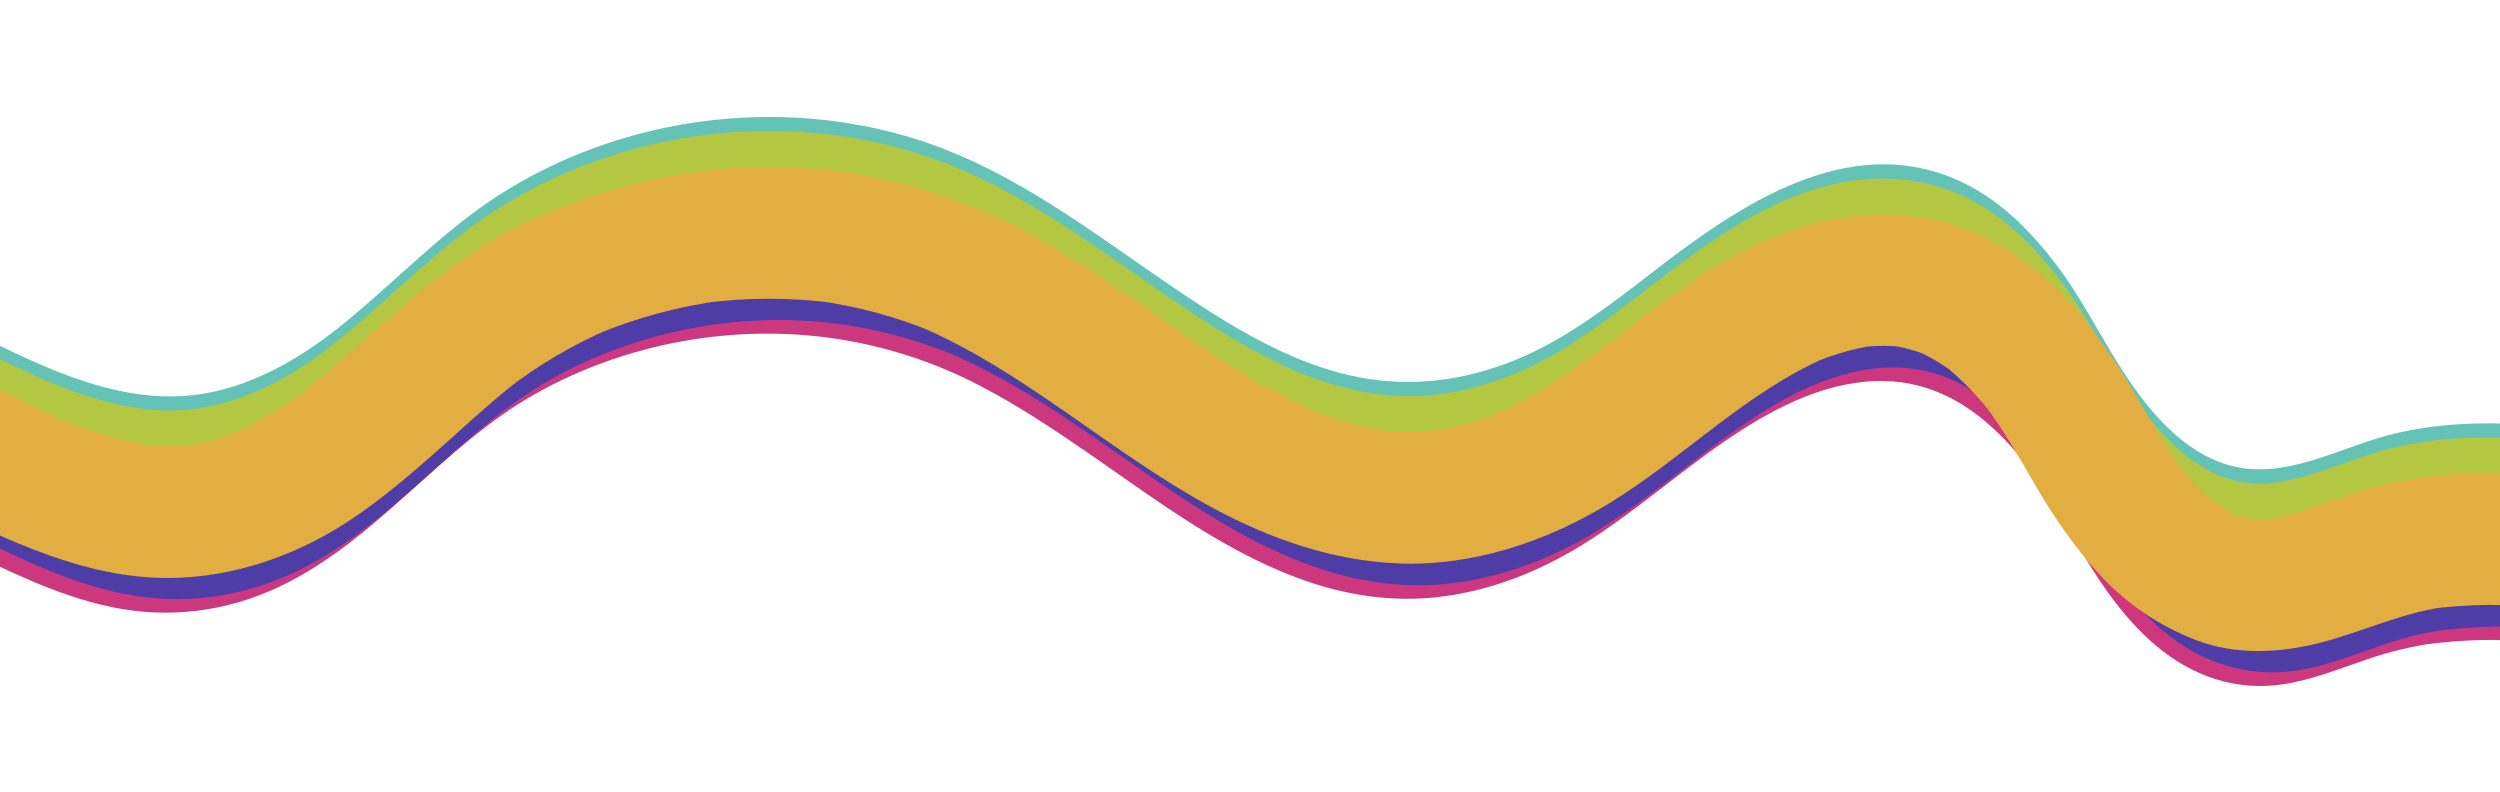
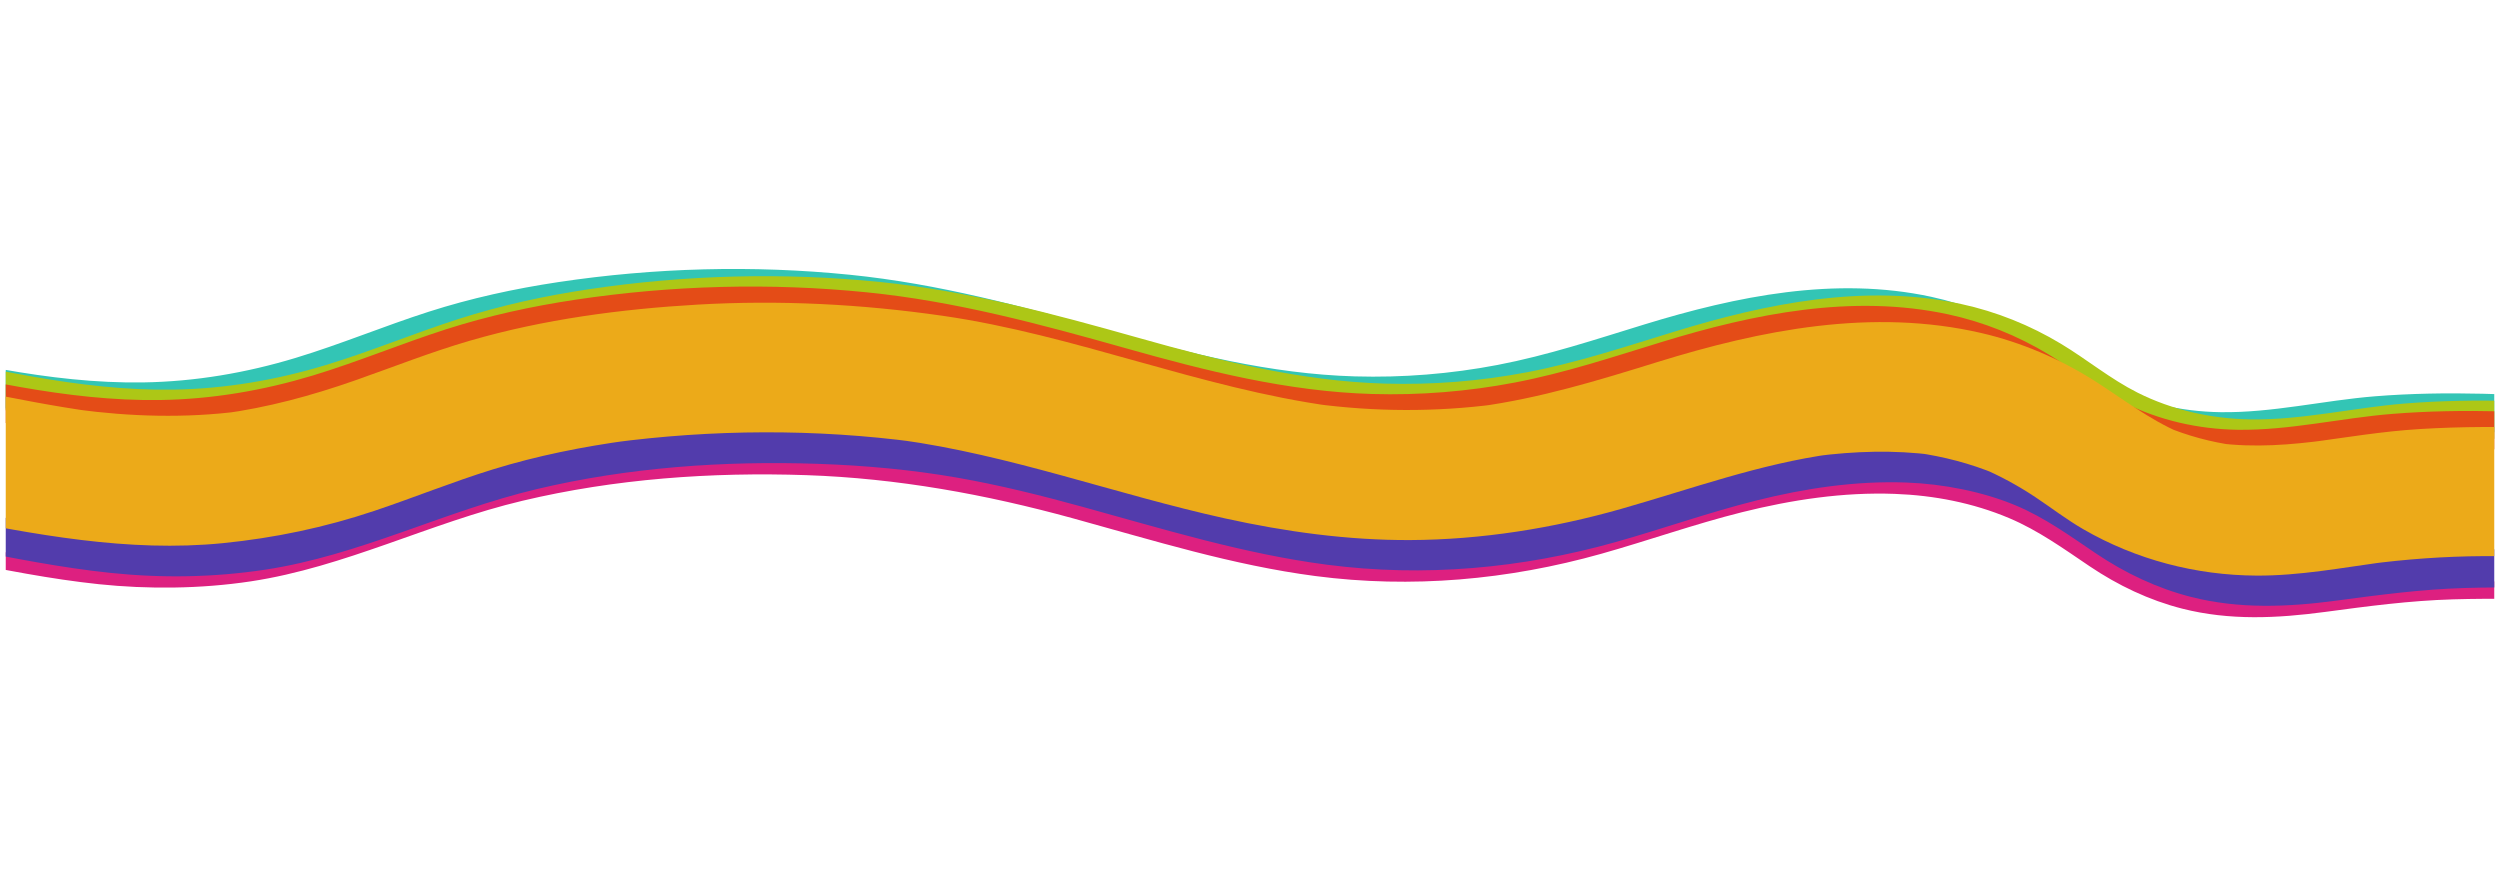
- <svg xmlns="http://www.w3.org/2000/svg" id="Layer_2" data-name="Layer 2" viewBox="0 0 1441.18 456.18">
+ <svg xmlns="http://www.w3.org/2000/svg" id="Layer_1" version="1.1" viewBox="0 0 1375.03 483.06">
  <defs>
    <style>
-       .cls-1 {
-         fill: #e3ae41;
-       }
- 
-       .cls-2 {
+       .st0 {
        fill: none;
      }

-       .cls-3 {
-         fill: #4f3da7;
+       .st1 {
+         fill: #523cac;
      }

-       .cls-4 {
-         fill: #cc377e;
+       .st2 {
+         fill: #adc716;
      }

-       .cls-5 {
-         fill: #64c3b6;
+       .st3 {
+         fill: #33c5b5;
      }

-       .cls-6 {
-         clip-path: url(#clippath);
+       .st4 {
+         fill: #e44c17;
      }

-       .cls-7 {
-         fill: #b3c743;
+       .st5 {
+         fill: #dd2080;
+       }
+ 
+       .st6 {
+         fill: #ecaa19;
+       }
+ 
+       .st7 {
+         clip-path: url(#clippath);
      }
    </style>
    <clipPath id="clippath">
-       <rect class="cls-2" width="1441.18" height="456.18" />
+       <rect class="st0" x="3.16" y="72.08" width="1368.71" height="338.9" />
    </clipPath>
  </defs>
-   <g id="Layer_1-2" data-name="Layer 1">
-     <g class="cls-6">
-       <path class="cls-4" d="M-27.63,313.36c29.54,14.35,59.5,29.84,91.9,36.58,33.3,6.93,66.53,2.68,97.22-11.95,56.23-26.81,93.28-80.69,147.29-111.05,52.42-29.47,115.4-40.74,174.82-31.41,28.09,4.41,55.12,13.3,80.37,26.33,22.4,11.56,43.45,25.55,64.16,39.86,40.64,28.07,81.11,58.99,128.63,74.49,22.92,7.48,47.4,10.7,71.43,8.07,29.73-3.25,57.91-14.21,83.31-29.79,28.95-17.75,54.3-40.55,82.23-59.76,25.89-17.81,55.65-34.08,87.81-35.07,55.12-1.68,89.1,46.44,113.32,89.42,12.89,22.88,27.7,45.96,47.94,63.07,20.92,17.68,46.22,26.47,73.59,22.28,16.75-2.56,32.63-9.1,48.59-14.49,12.79-4.32,26.58-7.77,39.05-9.17,25.26-2.83,51.44-2.78,76.34,2.68,13.45,2.95,26.39,7.51,38.24,14.58,8.77,5.23,16.74-8.44,7.99-13.67-24.93-14.89-54.5-20.18-83.19-21.06-24.43-.75-49.73,1.2-73.19,8.32-28.54,8.66-57.98,24.59-88.34,15.14-24.09-7.5-42.24-27.73-56.16-47.86-15.14-21.89-26.32-46.15-42.38-67.45-15.45-20.48-34.22-39.14-58.14-49.34-61.65-26.3-122.62,15.02-169.85,51.39-26.29,20.25-52.88,41.36-84.01,53.7-24.05,9.53-49.56,13.94-75.38,11.39-48.13-4.75-90.59-32.71-129.41-59.43-41.98-28.89-83.33-60.17-131.92-77.2-57.93-20.3-122.81-20.22-181.16-1.59-29.37,9.38-57.27,23.44-81.93,41.97-24.87,18.69-46.77,40.82-70.7,60.63s-52.14,37.51-84,43c-31.6,5.45-63.2-3.31-92.16-15.54-15.04-6.35-29.67-13.64-44.34-20.77-9.12-4.43-17.16,9.21-7.99,13.67h0Z" />
-       <path class="cls-5" d="M-27.37,207.17c29.66,14.41,59.75,29.97,92.28,36.74s67.35,2.71,98.44-12.11c56.24-26.81,93.28-80.69,147.29-111.05,52.02-29.24,114.62-40.51,173.6-31.25,27.95,4.39,54.86,13.2,79.99,26.17,22.4,11.56,43.45,25.55,64.16,39.86,40.77,28.15,81.35,59.1,129.01,74.65,23.04,7.52,47.7,10.77,71.85,8.12,30.01-3.29,58.45-14.27,84.11-30,28.95-17.75,54.3-40.55,82.23-59.76,25.65-17.65,55.14-33.88,87.01-34.85,54.52-1.66,88.02,46.17,111.96,88.64,12.95,22.99,27.85,46.2,48.19,63.39,21.39,18.08,47.15,26.97,75.13,22.69,16.75-2.56,32.63-9.1,48.59-14.49,8.26-2.79,16.61-5.36,25.16-7.07,2.68-.54,5.37-.96,8.07-1.36,2.22-.33-.19,0,1.51-.21,1.3-.16,2.6-.32,3.9-.47,25.12-2.82,51.16-2.81,75.92,2.63,13.33,2.92,26.12,7.41,37.87,14.42,10.52,6.28,20.08-10.13,9.59-16.4-25.17-15.03-55.03-20.39-83.99-21.27-24.55-.75-50.03,1.22-73.61,8.37-28.23,8.56-57.47,24.49-87.5,15.14-23.67-7.37-41.54-27.36-55.21-47.13-15.14-21.89-26.32-46.15-42.38-67.45-15.61-20.69-34.53-39.58-58.7-49.91-62.27-26.61-123.65,14.59-171.45,51.39-26.16,20.15-52.65,41.26-83.63,53.54-23.94,9.49-49.25,13.87-74.95,11.33-47.54-4.69-90.05-32.67-128.61-59.21-42.1-28.98-83.56-60.28-132.3-77.35-58.18-20.38-123.41-20.3-182-1.59-29.49,9.42-57.54,23.52-82.31,42.13s-46.99,40.98-71.02,60.88-51.71,37.15-83.3,42.59c-31.14,5.37-62.4-3.34-90.94-15.38-15.04-6.35-29.67-13.64-44.34-20.77-4.61-2.24-10.27-1.26-12.99,3.41-2.44,4.17-1.23,10.74,3.41,12.99h0Z" />
-       <path class="cls-7" d="M-28.97,221.14c29.89,14.52,60.25,30.24,93.03,37.06,34.63,7.2,68.98,2.78,100.88-12.43,56.27-26.83,93.32-80.71,147.29-111.05,51.38-28.88,113.49-39.99,171.16-30.94,15.14,2.38,30.08,6.02,44.59,10.96,3.51,1.19,6.99,2.46,10.44,3.8,1.49.58,2.97,1.18,4.45,1.78,1.35.55.2.07-.06-.04.99.42,1.97.85,2.95,1.28,5.71,2.51,11.33,5.22,16.88,8.08,22.4,11.56,43.45,25.55,64.16,39.86,41.02,28.33,81.81,59.32,129.77,74.97,23.28,7.6,48.29,10.91,72.69,8.24,30.59-3.35,59.54-14.39,85.71-30.44,28.95-17.75,54.3-40.55,82.23-59.76,13.41-9.22,27.49-17.9,42.52-24.21,13.91-5.85,28.73-9.77,42.89-10.2,12.43-.38,23.73,1.56,34.79,6.13,10.25,4.24,20.6,11.41,28.7,18.79,19.58,17.84,32.57,38.79,45.73,62.15,13.07,23.2,28.16,46.69,48.68,64.04,22.34,18.89,49.01,27.97,78.21,23.5,16.75-2.56,32.63-9.1,48.59-14.49,8.26-2.79,16.61-5.36,25.16-7.07,2.68-.54,5.37-.96,8.07-1.36,3.22-.48-1.79.19.66-.1,1.3-.15,2.6-.32,3.9-.47,25.12-2.82,51.52-2.66,75.08,2.51,13.66,3,25.44,7.14,37.11,14.1,14.03,8.37,26.78-13.51,12.78-21.87-25.65-15.31-56.08-20.8-85.59-21.71-24.81-.76-50.62,1.26-74.45,8.49-16.72,5.07-32.86,12.01-49.92,15.95-12.6,2.91-23.65,3-35.89-.81-1.44-.45-2.86-.95-4.28-1.47-.24-.09-2.69-1.09-1.48-.57,1.08.46-.85-.4-.85-.4-2.93-1.36-5.77-2.88-8.53-4.56-6.01-3.64-8.73-5.76-13.66-10.22s-9.34-9.11-13.57-14.08c-4.31-5.06-6.92-8.55-10.96-14.39-15.14-21.89-26.32-46.15-42.38-67.45s-35.16-40.47-59.84-51.05c-28.13-12.05-58.98-10.97-87.6-.92-32.39,11.38-60.11,31.57-87.05,52.31-25.85,19.91-52.89,41.34-82.88,53.22-12.69,5.03-25.88,8.7-39.38,10.75-.29.04-2.49.31-.56.08-.65.08-1.3.16-1.95.22-1.51.15-3.02.31-4.53.43-3.19.26-6.39.41-9.59.47-6.04.11-12.09-.14-18.11-.73-1.43-.14-2.86-.3-4.29-.48-1.5-.19.07,0,.32.04-.81-.12-1.62-.24-2.43-.37-3.03-.49-6.04-1.06-9.03-1.71-5.78-1.25-11.5-2.8-17.13-4.6-5.48-1.75-10.85-3.77-16.18-5.91-2.35-.94-.91-.38-.4-.16-.57-.24-1.14-.49-1.71-.74-1.33-.58-2.65-1.17-3.97-1.78-2.84-1.3-5.66-2.65-8.46-4.04-22.33-11.12-43.21-24.91-63.73-39.03-42.36-29.16-84.03-60.5-133.05-77.67-58.66-20.55-124.6-20.45-183.68-1.59-29.74,9.5-58.09,23.68-83.07,42.45-25.2,18.93-47.42,41.3-71.66,61.37s-50.84,36.42-81.9,41.77c-30.34,5.23-60.55-3.33-88.5-15.06-15.05-6.32-29.67-13.64-44.34-20.77-6.15-2.99-13.69-1.67-17.32,4.54-3.25,5.56-1.63,14.32,4.54,17.32h0Z" />
-       <text />
-       <path class="cls-3" d="M-23.32,304.92c29.89,14.52,60.25,30.24,93.03,37.06,34.63,7.2,68.98,2.78,100.88-12.43,56.27-26.83,93.32-80.71,147.29-111.05,51.38-28.88,113.49-39.99,171.16-30.94,15.14,2.38,30.08,6.02,44.59,10.96,3.51,1.19,6.99,2.46,10.44,3.8,1.49.58,2.97,1.18,4.45,1.78,1.35.55.2.07-.06-.04.99.42,1.97.85,2.95,1.28,5.71,2.51,11.33,5.22,16.88,8.08,22.4,11.56,43.45,25.55,64.16,39.86,41.02,28.33,81.81,59.32,129.77,74.97,23.28,7.6,48.29,10.91,72.69,8.24,30.59-3.35,59.54-14.39,85.71-30.44,28.95-17.75,54.3-40.55,82.23-59.76,13.41-9.22,27.49-17.9,42.52-24.21,13.91-5.85,28.73-9.77,42.89-10.2,12.43-.38,23.73,1.56,34.79,6.13,10.25,4.24,20.6,11.41,28.7,18.79,19.58,17.84,32.57,38.79,45.73,62.15,13.07,23.2,28.16,46.69,48.68,64.04,22.34,18.89,49.01,27.97,78.21,23.5,16.75-2.56,32.63-9.1,48.59-14.49,8.26-2.79,16.61-5.36,25.16-7.07,2.68-.54,5.37-.96,8.07-1.36,3.22-.48-1.79.19.66-.1,1.3-.15,2.6-.32,3.9-.47,25.12-2.82,51.52-2.66,75.08,2.51,13.66,3,25.44,7.14,37.11,14.1,14.03,8.37,26.78-13.51,12.78-21.87-25.65-15.31-56.08-20.8-85.59-21.71-24.81-.76-50.62,1.26-74.45,8.49-16.72,5.07-32.86,12.01-49.92,15.95-12.6,2.91-23.65,3-35.89-.81-1.44-.45-2.86-.95-4.28-1.47-.24-.09-2.69-1.09-1.48-.57,1.08.46-.85-.4-.85-.4-2.93-1.36-5.77-2.88-8.53-4.56-6.01-3.64-8.73-5.76-13.66-10.22-4.84-4.37-9.34-9.11-13.57-14.08s-6.92-8.55-10.96-14.39c-15.14-21.89-26.32-46.15-42.38-67.45-15.94-21.12-35.16-40.47-59.84-51.05-28.13-12.05-58.98-10.97-87.6-.92-32.39,11.38-60.11,31.57-87.05,52.31-25.85,19.91-52.89,41.34-82.88,53.22-12.69,5.03-25.88,8.7-39.38,10.75-.29.04-2.49.31-.56.08-.65.08-1.3.16-1.95.22-1.51.15-3.02.31-4.53.43-3.19.26-6.39.41-9.59.47-6.04.11-12.09-.14-18.11-.73-1.43-.14-2.86-.3-4.29-.48-1.5-.19.07,0,.32.04-.81-.12-1.62-.24-2.43-.37-3.03-.49-6.04-1.06-9.03-1.71-5.78-1.25-11.5-2.8-17.13-4.6-5.48-1.75-10.85-3.77-16.18-5.91-2.35-.94-.91-.38-.4-.16-.57-.24-1.14-.49-1.71-.74-1.33-.58-2.65-1.17-3.97-1.78-2.84-1.3-5.66-2.65-8.46-4.04-22.33-11.12-43.21-24.91-63.73-39.03-42.36-29.16-84.03-60.5-133.05-77.67-58.66-20.55-124.6-20.45-183.68-1.59-29.74,9.5-58.09,23.68-83.07,42.45-25.2,18.93-47.42,41.3-71.66,61.37-23.84,19.73-50.84,36.42-81.9,41.77-30.34,5.23-60.55-3.33-88.5-15.06-15.05-6.32-29.67-13.64-44.34-20.77-6.15-2.99-13.69-1.67-17.32,4.54-3.25,5.56-1.63,14.32,4.54,17.32h0Z" />
-       <path class="cls-1" d="M-41.75,288.96c45.35,22.03,93.03,46.28,144.93,44.09,29.09-1.23,56.8-9.64,82.37-23.43,21.05-11.36,40-26.7,58.02-42.31s36.54-33.44,56.08-48.67l-7.69,5.94c18.51-14.28,38.59-26.11,60.09-35.29-3.02,1.28-6.05,2.55-9.07,3.83,23.45-9.85,48.07-16.48,73.27-19.87-3.37.45-6.73.9-10.1,1.36,24.7-3.18,49.66-3.22,74.35,0-3.37-.45-6.73-.9-10.1-1.36,23.21,3.16,45.9,9.17,67.53,18.19-3.02-1.28-6.05-2.55-9.07-3.83,61.99,26.19,111.5,73.57,170.39,105.25,33.12,17.81,68.65,30.3,106.48,31.92,43.17,1.85,86.38-12.66,122.79-35.14,42.9-26.49,78.55-64.08,125.42-84.12l-9.07,3.83c11.87-4.94,24.16-8.65,36.91-10.42-3.37.45-6.73.9-10.1,1.36,8.93-1.12,17.86-1.24,26.79-.12-3.37-.45-6.73-.9-10.1-1.36,8.22,1.14,16.16,3.3,23.83,6.44l-9.07-3.83c8.7,3.7,16.75,8.55,24.26,14.27l-7.69-5.94c11.3,8.8,21.04,19.28,29.78,30.58-1.98-2.56-3.96-5.13-5.94-7.69,11.34,14.86,20.39,30.97,29.76,47.08,10.33,17.77,22.12,34.95,35.89,50.24,15.74,17.48,34.81,30.56,56.69,39.02,22.89,8.85,48.73,7.53,72.08,1.43,24.11-6.3,46.63-17.16,71.5-20.56-3.37.45-6.73.9-10.1,1.36,23.02-3.06,46.52-3.43,69.55-.34-3.37-.45-6.73-.9-10.1-1.36,13.81,1.95,27.36,5.23,40.26,10.6l-9.07-3.83c5,2.15,9.84,4.59,14.52,7.38,17.08,10.2,42.45,4.39,51.97-13.63s4.6-41.09-13.63-51.97c-29.86-17.83-65.4-24.34-99.76-25.2-27.75-.7-56.75,2.06-83.24,10.5-18.77,5.98-37.14,14.12-56.8,16.78,3.37-.45,6.73-.9,10.1-1.36-6.51.77-12.97.82-19.49.07,3.37.45,6.73.9,10.1,1.36-6.94-.94-13.62-2.77-20.08-5.45l9.07,3.83c-7.17-3.11-13.8-7.14-20.02-11.86l7.69,5.94c-9.96-7.76-18.54-16.99-26.28-26.93l5.94,7.69c-16.25-21.14-27.47-45.31-42.42-67.29-17.43-25.61-38.49-49.96-65.88-65.28-31.32-17.52-66.94-21.1-101.68-13.1-35.29,8.13-66.89,27.83-95.52,49.29-30.46,22.82-59.66,47.85-95.01,62.93,3.02-1.28,6.05-2.55,9.07-3.83-14.84,6.2-30.28,10.7-46.24,12.85,3.37-.45,6.73-.9,10.1-1.36-13.85,1.75-27.77,1.68-41.6-.17,3.37.45,6.73.9,10.1,1.36-16.67-2.36-32.77-7.22-48.28-13.72l9.07,3.83c-66.59-28.3-118.72-81.52-184.04-112.22-43.82-20.59-91.45-31.45-139.99-30.47s-98.6,13.41-142.73,36.19c-47.25,24.39-82.35,64.19-123.76,96.46,2.56-1.98,5.13-3.96,7.69-5.94-14.42,11.13-29.72,20.95-46.51,28.14l9.07-3.83c-11.82,4.9-24.04,8.39-36.72,10.15,3.37-.45,6.73-.9,10.1-1.36-12.09,1.52-24.19,1.4-36.27-.17,3.37.45,6.73.9,10.1,1.36-19.17-2.7-37.51-8.84-55.31-16.28,3.02,1.28,6.05,2.55,9.07,3.83-15.56-6.58-30.72-14.05-45.91-21.43-9.3-4.52-19.02-6.65-29.27-3.83-8.81,2.43-18.36,9.24-22.7,17.46-4.66,8.82-6.99,19.5-3.83,29.27,2.91,9,8.64,18.42,17.46,22.7h0Z" />
-       <text />
-       <text />
+   <g class="st7">
+     <g>
+       <path class="st5" d="M-24.79,308.04c26.26,5.18,52.54,10.49,79.19,13.28s55.85,2.62,83.56-1.57c51.85-7.84,98.63-32.27,149.35-44.31,50.93-12.1,104-15.88,156.23-14.1,50.03,1.71,98.47,10.52,146.65,23.76,44.08,12.11,87.8,25.79,133.28,31.73,52.87,6.91,106.01,2.17,157.28-12.25,25.91-7.29,51.29-16.34,77.41-22.87,27.41-6.84,55.67-11.12,83.98-10.07,21.53.79,42.99,4.92,62.89,13.32,16.12,6.81,29.85,16.75,44.25,26.46,15.61,10.52,32.75,18.72,51.03,23.36,25.96,6.59,52.26,5.31,78.57,1.78,23.44-3.15,46.63-6.22,70.29-6.91,22.45-.65,45-.34,67.36,1.86,11.35,1.11,22.63,2.8,33.72,5.48,6.02,1.46,8.58-7.82,2.56-9.28-22.89-5.54-46.7-7.23-70.18-7.79-19.67-.47-39.47-.17-59.09,1.4-28.41,2.28-56.48,9.16-85.09,8.74-22.51-.33-44.75-5.34-64.89-15.48-14.99-7.55-27.79-18.22-42.09-26.84-16.56-9.99-34.73-17.28-53.65-21.36-51.72-11.15-104.94-.05-154.6,15.19-26.76,8.21-53.33,17.05-80.88,22.31s-53.15,7.27-79.94,6.49c-46.89-1.36-92.24-12.74-137.16-25.41s-92.45-25.62-140.5-30.48c-52.83-5.34-106.57-4.04-159.09,3.85-24.08,3.62-47.92,8.83-71.12,16.27-24.6,7.89-48.48,17.9-73.21,25.39-27.71,8.39-56.3,13.24-85.27,13.69-26.6.42-53.01-2.79-79.16-7.41-13.08-2.31-26.1-4.92-39.12-7.49-6.05-1.19-8.64,8.08-2.56,9.28h0v-.02Z" />
+       <path class="st3" d="M-43.5,215.87c26.76,5.28,53.54,10.64,80.7,13.48,28.4,2.97,56.83,2.5,85.07-1.77,51.85-7.84,98.63-32.27,149.35-44.31,50.45-11.99,102.98-15.66,154.72-13.9,25.75.88,51.48,3.2,76.87,7.65,23.03,4.04,45.73,9.71,68.27,15.9,44.6,12.25,88.78,25.94,134.79,31.93,53.35,6.95,107.07,2.09,158.79-12.46,25.91-7.29,51.29-16.34,77.41-22.87,26.94-6.73,54.63-10.89,82.47-9.87,20.39.75,42.02,5.03,60.02,12.54,16.14,6.74,29.86,16.76,44.25,26.46,15.98,10.77,33.67,19.19,52.39,23.94,26.48,6.72,53.25,5.57,80.08,1.98,23.44-3.13,46.63-6.22,70.29-6.91,22.45-.65,45-.34,67.36,1.86,10.85,1.06,21.61,2.71,32.21,5.28,13.13,3.18,18.73-17.07,5.58-20.25-23.37-5.66-47.71-7.42-71.69-7.99-19.67-.47-39.47-.17-59.09,1.4-28.41,2.28-56.48,9.16-85.09,8.74-21.56-.31-43.25-5.25-62.02-14.7-14.99-7.55-27.79-18.22-42.09-26.84-16.95-10.22-35.65-17.76-55-21.93-52.75-11.37-106.94-.36-157.62,15.19-26.76,8.21-53.33,17.05-80.88,22.31-25.83,4.94-52.14,7.05-78.43,6.29-46.39-1.34-91.22-12.67-135.65-25.21-46.84-13.21-93.43-25.77-142.01-30.68-53.38-5.39-107.56-3.92-160.6,4.05-24.08,3.62-47.92,8.83-71.12,16.27-24.6,7.89-48.48,17.9-73.21,25.39-27.25,8.25-55.26,13.04-83.76,13.49-26.1.41-51.99-2.67-77.65-7.21-13.08-2.31-26.1-4.92-39.12-7.49-5.56-1.1-11.34,1.58-12.92,7.33-1.42,5.16,1.74,11.81,7.33,12.92h0Z" />
+       <path class="st2" d="M-27.02,219.84c26.76,5.28,53.54,10.64,80.7,13.48,28.4,2.97,56.83,2.5,85.07-1.77,51.85-7.84,98.63-32.27,149.35-44.31,50.45-11.99,102.98-15.66,154.72-13.9,25.75.88,51.48,3.2,76.87,7.65,23.03,4.04,45.73,9.71,68.27,15.9,44.6,12.25,88.78,25.94,134.79,31.93,53.35,6.95,107.07,2.09,158.79-12.46,25.91-7.29,51.29-16.34,77.41-22.87,26.94-6.73,54.63-10.89,82.47-9.87,20.39.75,42.02,5.03,60.02,12.54,16.14,6.74,29.86,16.76,44.25,26.46,15.98,10.77,33.67,19.19,52.39,23.94,26.48,6.72,53.25,5.57,80.08,1.98,23.44-3.13,46.63-6.22,70.29-6.91,22.45-.65,45-.34,67.36,1.86,10.85,1.06,21.61,2.71,32.21,5.28,13.13,3.18,18.73-17.07,5.58-20.25-23.37-5.66-47.71-7.42-71.69-7.99-19.67-.47-39.47-.17-59.09,1.4-28.41,2.28-56.48,9.16-85.09,8.74-21.56-.31-43.25-5.25-62.02-14.7-14.99-7.55-27.79-18.22-42.09-26.84-16.95-10.22-35.65-17.76-55-21.93-52.75-11.37-106.94-.36-157.62,15.19-26.76,8.21-53.33,17.05-80.88,22.31-25.83,4.94-52.14,7.05-78.43,6.29-46.39-1.34-91.22-12.67-135.65-25.21-46.84-13.21-93.43-25.77-142.01-30.68-53.38-5.39-107.56-3.92-160.6,4.05-24.08,3.62-47.92,8.83-71.12,16.27-24.6,7.89-48.48,17.9-73.21,25.39-27.25,8.25-55.26,13.04-83.76,13.49-26.1.41-51.99-2.67-77.65-7.21-13.08-2.31-26.1-4.92-39.12-7.49-5.56-1.1-11.34,1.58-12.92,7.33-1.42,5.16,1.74,11.81,7.33,12.92h0Z" />
+       <path class="st4" d="M-34.03,225.55c26.76,5.28,53.54,10.64,80.7,13.48,28.4,2.97,56.83,2.5,85.07-1.77,51.85-7.84,98.63-32.27,149.35-44.31,50.45-11.99,102.98-15.66,154.72-13.9,25.75.88,51.48,3.2,76.87,7.65,23.03,4.04,45.73,9.71,68.27,15.9,44.6,12.25,88.78,25.94,134.79,31.93,53.35,6.95,107.07,2.09,158.79-12.46,25.91-7.29,51.29-16.34,77.41-22.87,26.94-6.73,54.63-10.89,82.47-9.87,20.39.75,42.02,5.03,60.02,12.54,16.14,6.74,29.86,16.76,44.25,26.46,15.98,10.77,33.67,19.19,52.39,23.94,26.48,6.72,53.25,5.57,80.08,1.98,23.44-3.13,46.63-6.22,70.29-6.91,22.45-.65,45-.34,67.36,1.86,10.85,1.06,21.61,2.71,32.21,5.28,13.13,3.18,18.73-17.07,5.58-20.25-23.37-5.66-47.71-7.42-71.69-7.99-19.67-.47-39.47-.17-59.09,1.4-28.41,2.28-56.48,9.16-85.09,8.74-21.56-.31-43.25-5.25-62.02-14.7-14.99-7.55-27.79-18.22-42.09-26.84-16.95-10.22-35.65-17.76-55-21.93-52.75-11.37-106.94-.36-157.62,15.19-26.76,8.21-53.33,17.05-80.88,22.31-25.83,4.94-52.14,7.05-78.43,6.29-46.39-1.34-91.22-12.67-135.65-25.21-46.84-13.21-93.43-25.77-142.01-30.68-53.38-5.39-107.56-3.92-160.6,4.05-24.08,3.62-47.92,8.83-71.12,16.27-24.6,7.89-48.48,17.9-73.21,25.39-27.25,8.25-55.26,13.04-83.76,13.49-26.1.41-51.99-2.67-77.65-7.21-13.08-2.31-26.1-4.92-39.12-7.49-5.56-1.1-11.34,1.58-12.92,7.33-1.42,5.16,1.74,11.81,7.33,12.92h0Z" />
+       <path class="st1" d="M-19.91,301.62c26.76,5.28,53.54,10.64,80.7,13.48,28.4,2.97,56.83,2.5,85.07-1.77,51.85-7.84,98.63-32.27,149.35-44.31,50.45-11.99,102.98-15.66,154.72-13.9,25.75.88,51.48,3.2,76.87,7.65,23.03,4.04,45.73,9.71,68.27,15.9,44.6,12.25,88.78,25.94,134.79,31.93,53.35,6.95,107.07,2.09,158.79-12.46,25.91-7.29,51.29-16.34,77.41-22.87,26.94-6.73,54.63-10.89,82.47-9.87,20.39.75,42.02,5.03,60.02,12.54,16.14,6.74,29.86,16.76,44.25,26.46,15.98,10.77,33.67,19.19,52.39,23.94,26.48,6.72,53.25,5.57,80.08,1.98,23.44-3.13,46.63-6.22,70.29-6.91,22.45-.65,45-.34,67.36,1.86,10.85,1.06,21.61,2.71,32.21,5.28,13.13,3.18,18.73-17.07,5.58-20.25-23.37-5.66-47.71-7.42-71.69-7.99-19.67-.47-39.47-.17-59.09,1.4-28.41,2.28-56.48,9.16-85.09,8.74-21.56-.31-43.25-5.25-62.02-14.7-14.99-7.55-27.79-18.22-42.09-26.84-16.95-10.22-35.65-17.76-55-21.93-52.75-11.37-106.94-.36-157.62,15.19-26.76,8.21-53.33,17.05-80.88,22.31-25.83,4.94-52.14,7.05-78.43,6.29-46.39-1.34-91.22-12.67-135.65-25.21-46.84-13.21-93.43-25.77-142.01-30.68-53.38-5.39-107.56-3.92-160.6,4.05-24.08,3.62-47.92,8.83-71.12,16.27-24.6,7.89-48.48,17.9-73.21,25.39-27.25,8.25-55.26,13.04-83.76,13.49-26.1.41-51.99-2.67-77.65-7.21-13.08-2.31-26.1-4.92-39.12-7.49-5.56-1.1-11.34,1.58-12.92,7.33-1.42,5.16,1.74,11.81,7.33,12.92h0Z" />
+       <path class="st6" d="M-32,283.86c50.86,10.04,102.51,20.08,154.56,14.88,28.5-2.84,56.19-8.67,83.33-17.76,21.86-7.32,43.24-16.03,65.28-22.83,24.3-7.5,49.31-12.47,74.49-15.92l-9.49,1.28c55.57-7.43,112.4-7.74,167.99-.33l-9.49-1.28c61.14,8.34,118.96,29.96,179,43.2,33.38,7.36,67.71,12.1,101.94,11.94,39.16-.18,78.45-6.44,116.07-17.15,38.62-10.99,76.2-24.8,116.19-30.24-3.16.43-6.33.85-9.49,1.28,21.58-2.8,43.37-3.52,64.98-.68l-9.49-1.28c15.12,2.11,29.86,5.95,43.98,11.79l-8.53-3.6c10.52,4.44,20.56,9.9,30.07,16.22,8.86,5.9,17.25,12.39,26.49,17.72,28.96,16.73,61.89,25.33,95.31,25.49,23.59.12,47.06-4.34,70.36-7.52l-9.49,1.28c41.91-5.62,85.73-6.13,127.66-.53-3.16-.43-6.33-.85-9.49-1.28,7.68,1.07,15.3,2.41,22.83,4.24,9.18,2.22,19.27,1.22,27.52-3.6,7.41-4.34,14.47-12.83,16.41-21.34,4.19-18.38-5.52-39.23-24.94-43.93-31.37-7.59-64.45-9.24-96.63-9.05-11.5.07-23.01.42-34.49,1.12-20.3,1.23-40.39,4.59-60.52,7.33l9.49-1.28c-19.95,2.67-39.82,4.27-59.87,1.72l9.49,1.28c-13.41-1.84-26.44-5.34-38.92-10.59l8.53,3.6c-17.29-7.44-31.56-18.69-47.3-28.69-18.89-11.99-40.25-21.12-62.05-26.17-59.83-13.88-121.04-1.79-178.62,16.09-32.28,10.02-64.34,19.81-97.94,24.36l9.49-1.28c-33.17,4.33-66.58,4.16-99.74-.25l9.49,1.28c-72.76-9.96-141.17-39.18-213.85-49.67-44.75-6.46-89.79-8.78-134.96-6.17-42.03,2.43-84.62,8.07-125.13,19.83-21.63,6.28-42.56,14.63-63.81,22.06-23.54,8.23-47.49,14.73-72.24,18.07l9.49-1.28c-30.03,3.86-60.14,2.96-90.1-1.04,3.16.43,6.33.85,9.49,1.28-21.6-2.96-42.98-7.26-64.37-11.48-9.51-1.88-18.93-1.42-27.52,3.6-7.41,4.34-14.47,12.83-16.41,21.34-4.03,17.71,5.34,40.06,24.94,43.93h.01Z" />
    </g>
  </g>
</svg>
